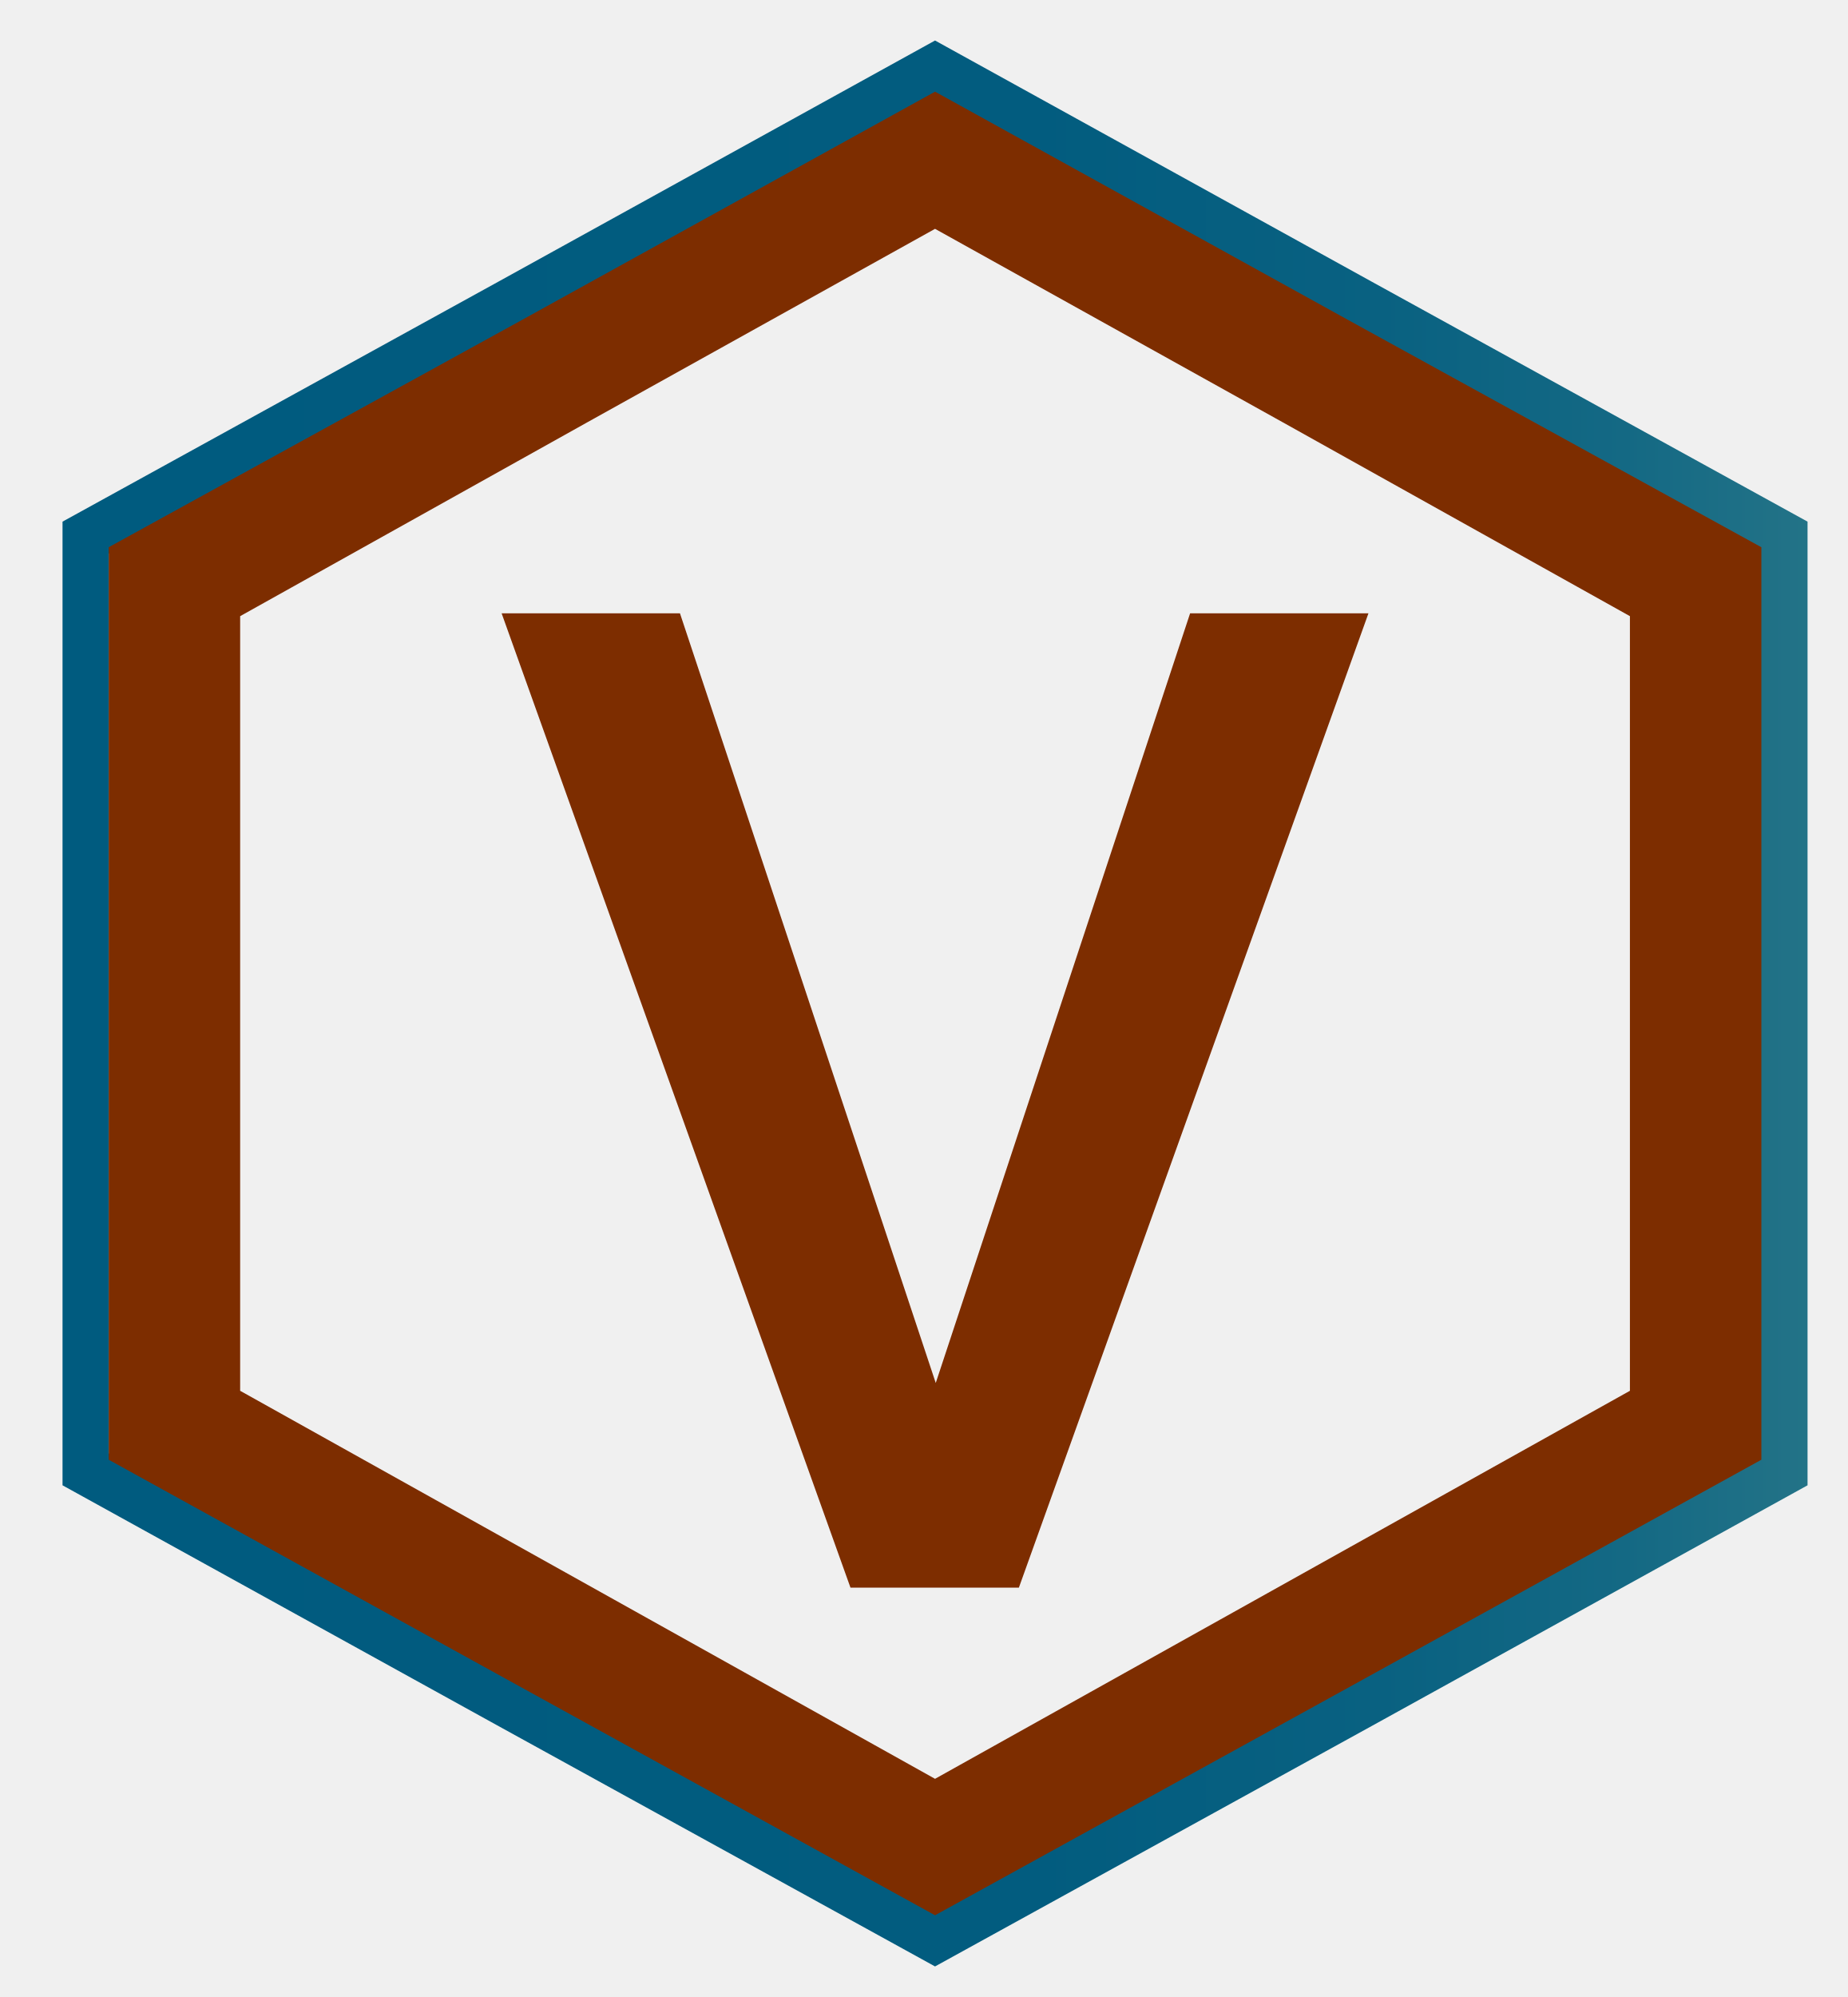
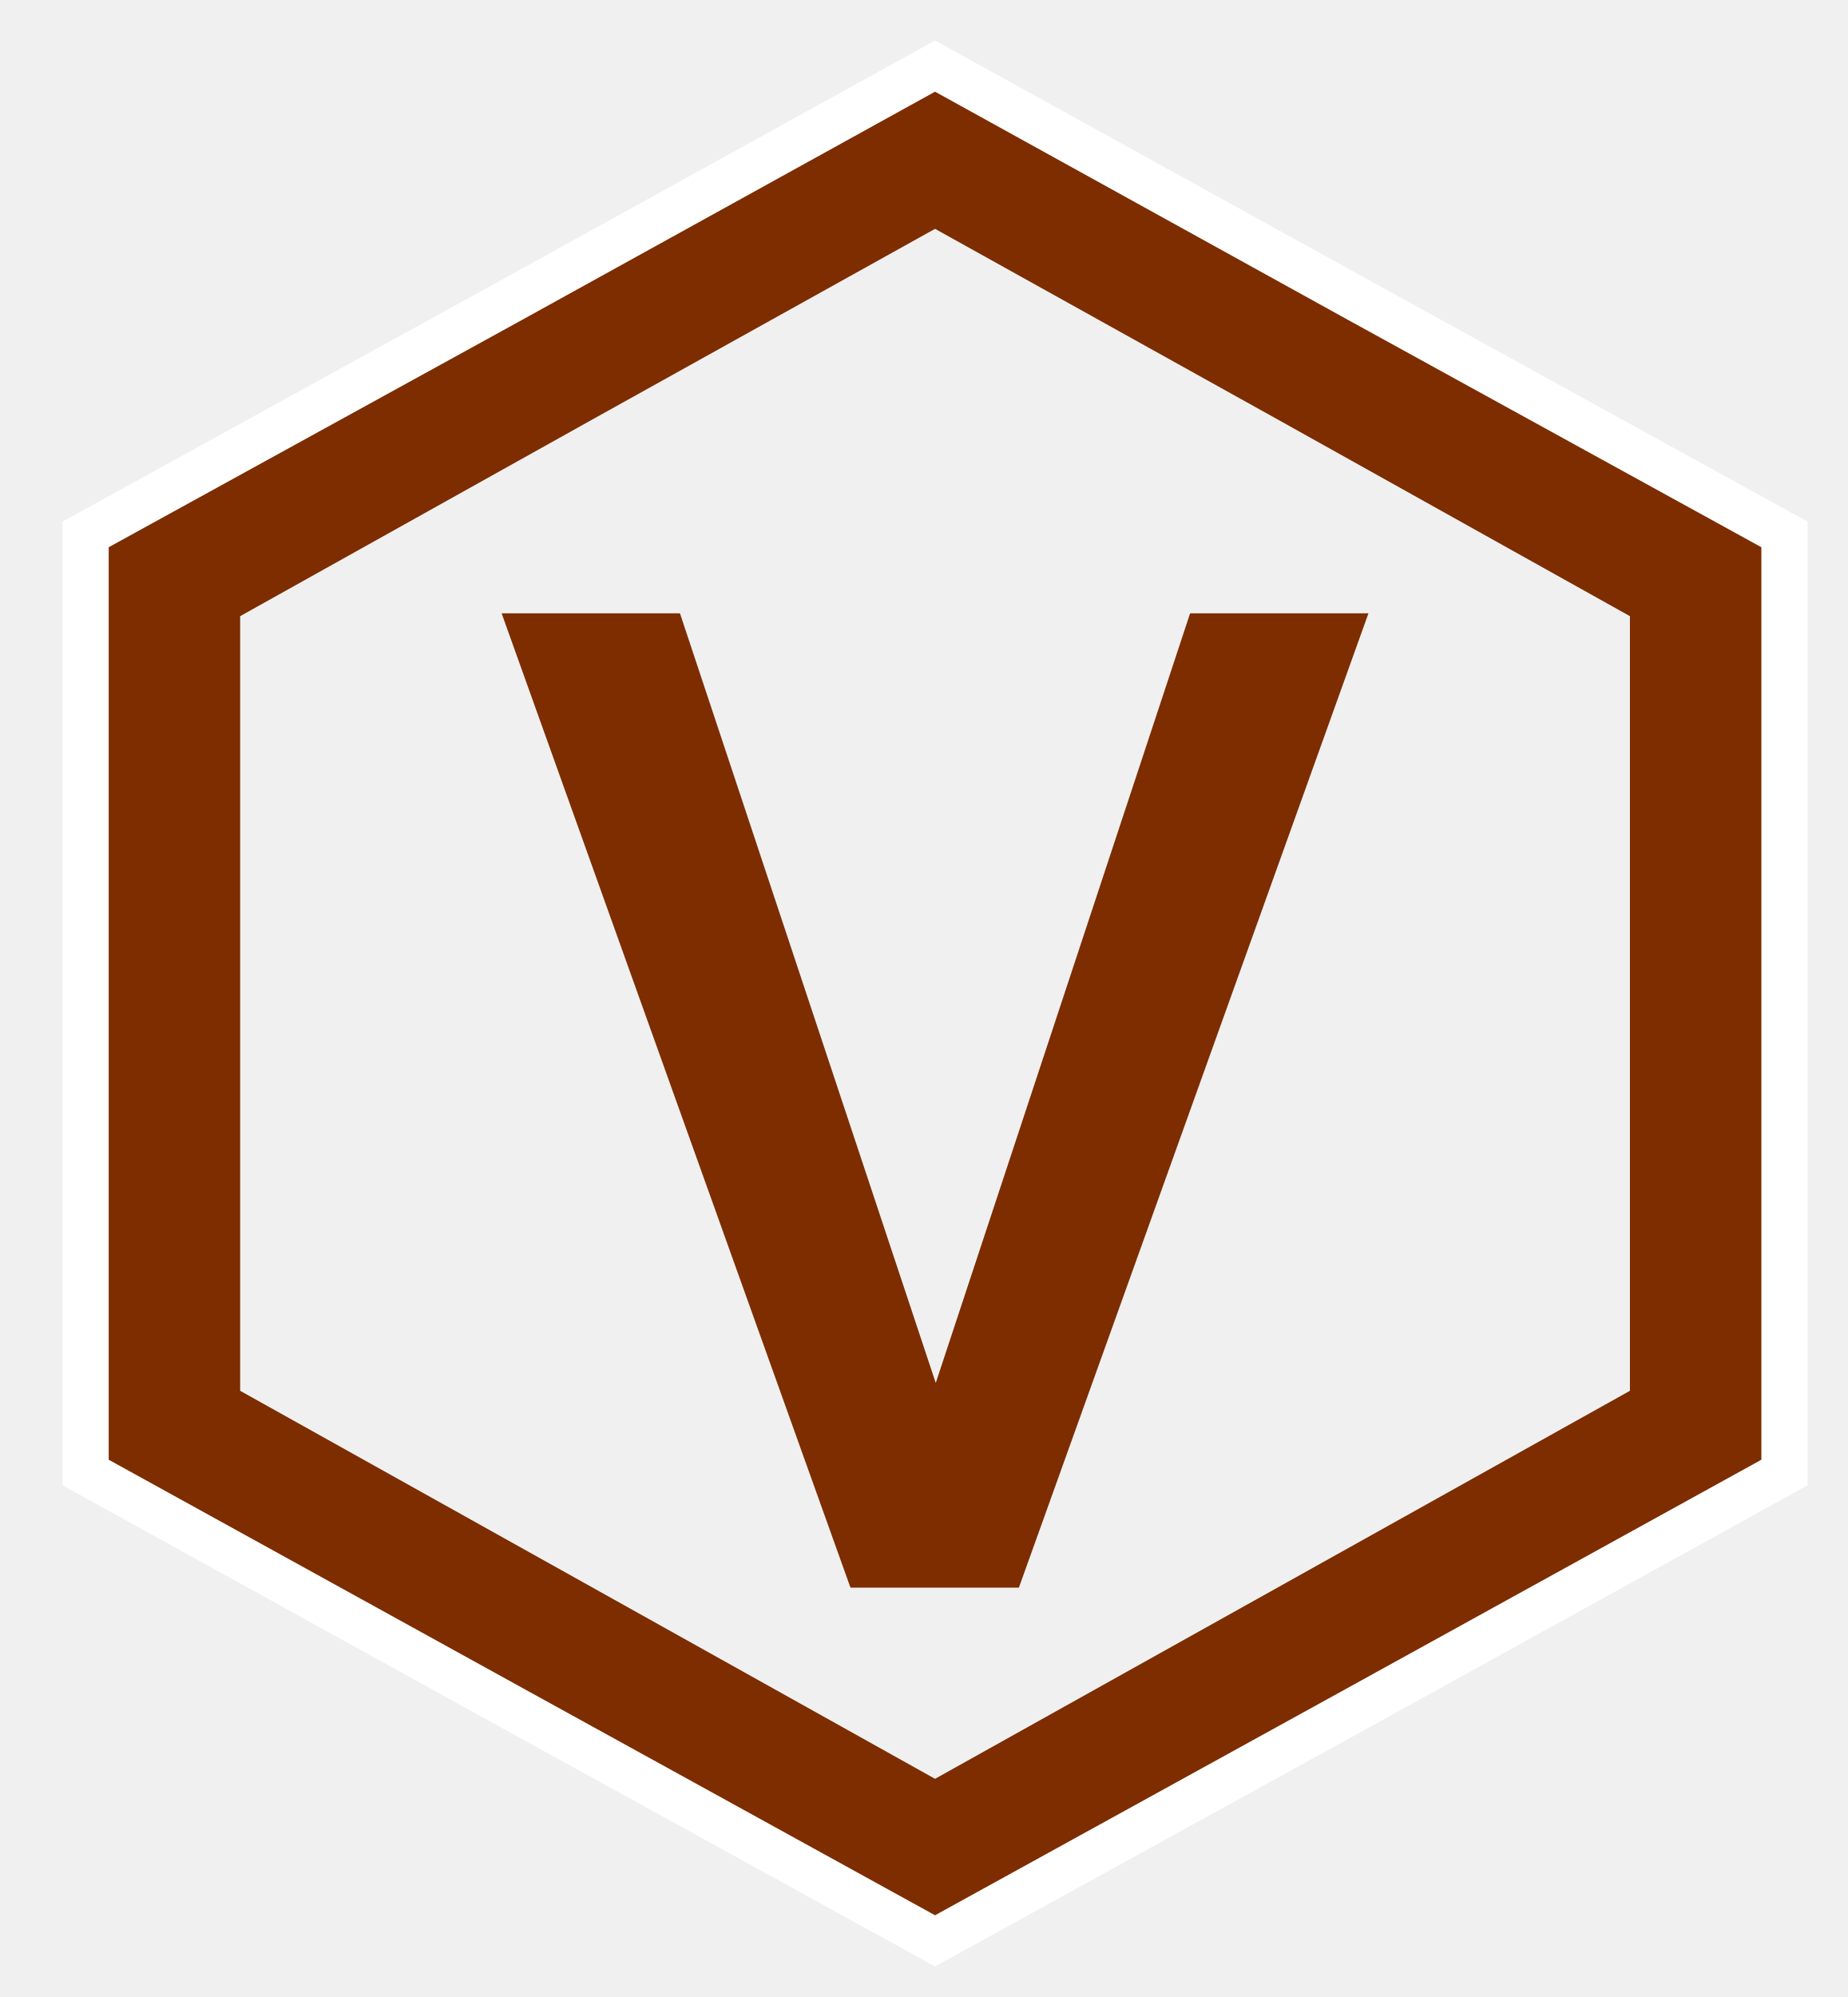
<svg xmlns="http://www.w3.org/2000/svg" version="1.1" id="Слой_1" x="0px" y="0px" viewBox="0 0 260 281" style="enable-background:new 0 0 260 281;" xml:space="preserve">
  <style type="text/css">
	.st0{fill-rule:evenodd;clip-rule:evenodd;fill:#7D2D00;}
- 	.st1{fill-rule:evenodd;clip-rule:evenodd;fill:url(#SVGID_1_);}
+ 	.st1{fill-rule:evenodd;clip-rule:evenodd;fill:white;}
</style>
  <g id="Слой_x0020_1">
    <polygon class="st0" points="192.6,86.3 143.4,223.4 119.7,223.4 70.6,86.3 95.7,86.3 131.7,194.6 167.5,86.3  " />
    <linearGradient id="SVGID_1_" gradientUnits="userSpaceOnUse" x1="8.8" y1="141.2" x2="254.4" y2="141.2">
      <stop offset="0" style="stop-color:#005B7F" />
      <stop offset="0.555" style="stop-color:#025C7F" />
      <stop offset="0.755" style="stop-color:#096181" />
      <stop offset="0.897" style="stop-color:#146984" />
      <stop offset="1" style="stop-color:#237387" />
    </linearGradient>
    <path class="st1" d="M193,39.6L131.6,5.7L70.2,39.6L8.8,73.4v67.8V209l61.4,33.9l61.4,33.8l61.4-33.8l61.4-33.9v-67.8V73.4   L193,39.6z M244.7,141.3v63.3l-57.3,31.7L130,267.8l-57.4-31.6l-57.3-31.7v-63.3V77.9l57.3-31.6L130,14.7l57.4,31.7l57.3,31.6   V141.3z" />
    <path class="st0" d="M189.7,45l-58.1-32.1L73.5,45L15.3,77v64.2v64.2l58.2,32.1l58.1,32l58.1-32l58.2-32.1v-64.2V77L189.7,45z    M229.4,141.2v54.5L180.5,223l-48.9,27.3L82.7,223l-48.9-27.3v-54.5V86.7l48.9-27.3l48.9-27.2l48.9,27.2l48.9,27.3V141.2z" />
  </g>
</svg>
